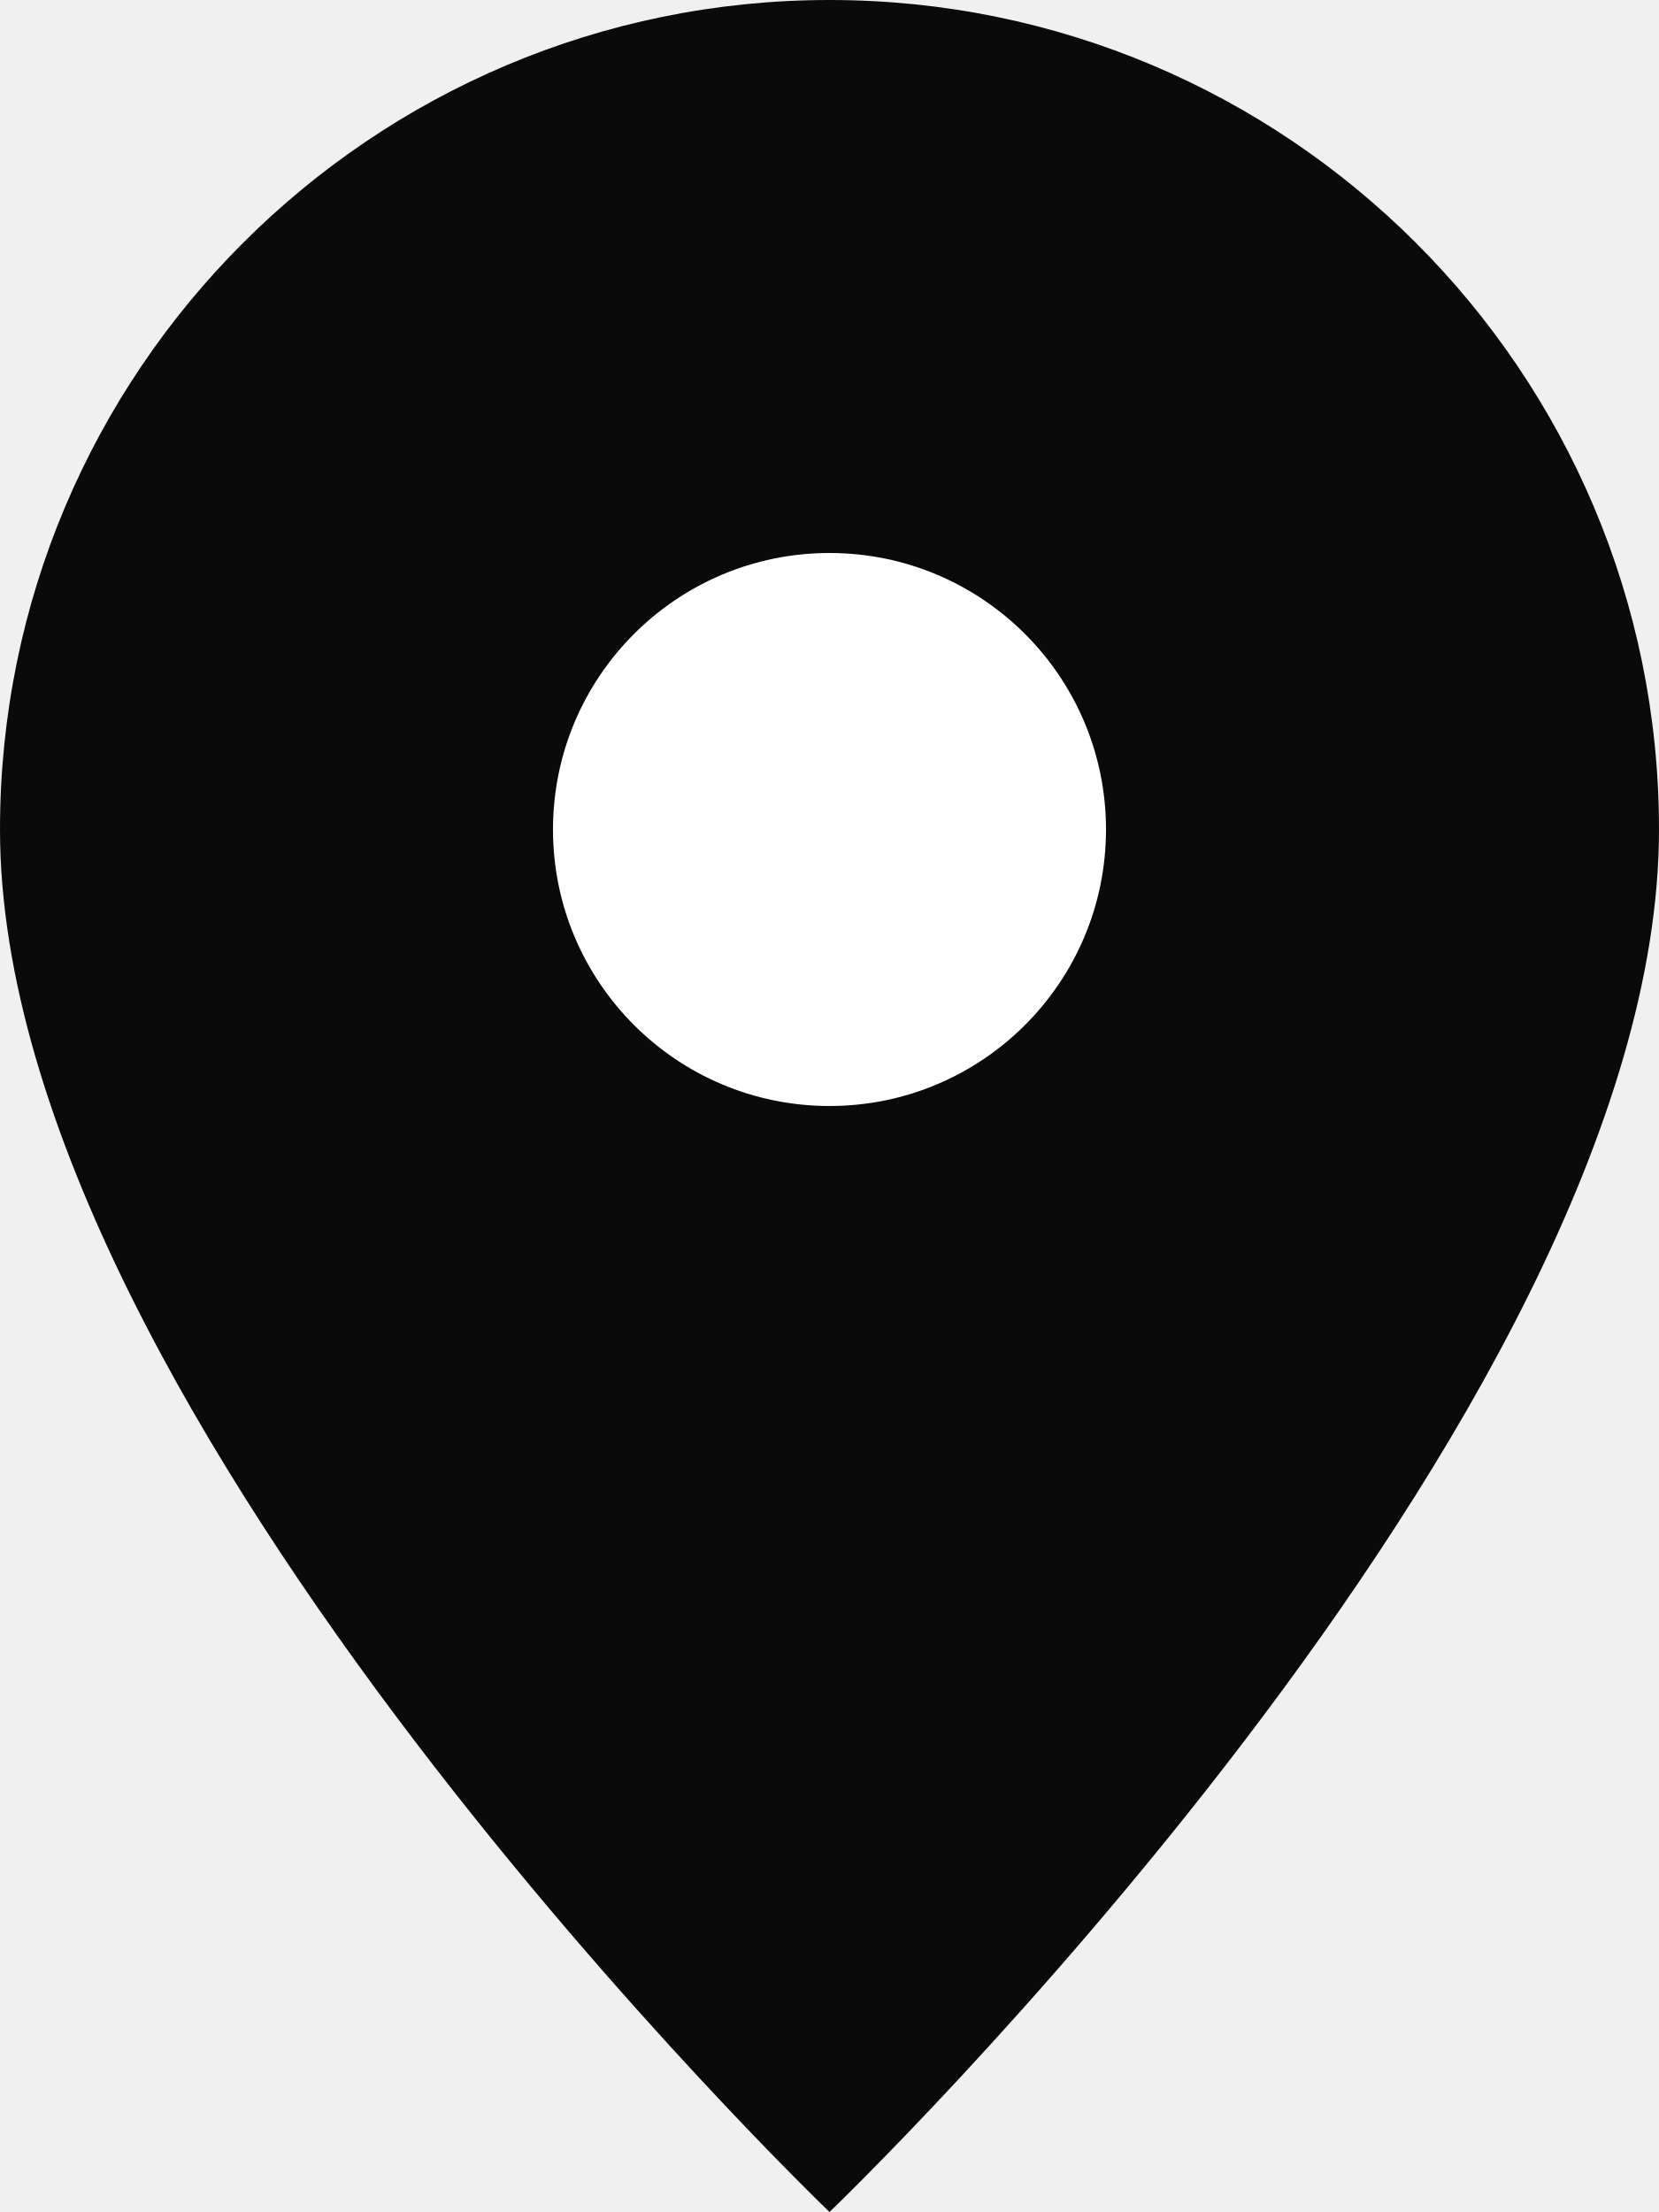
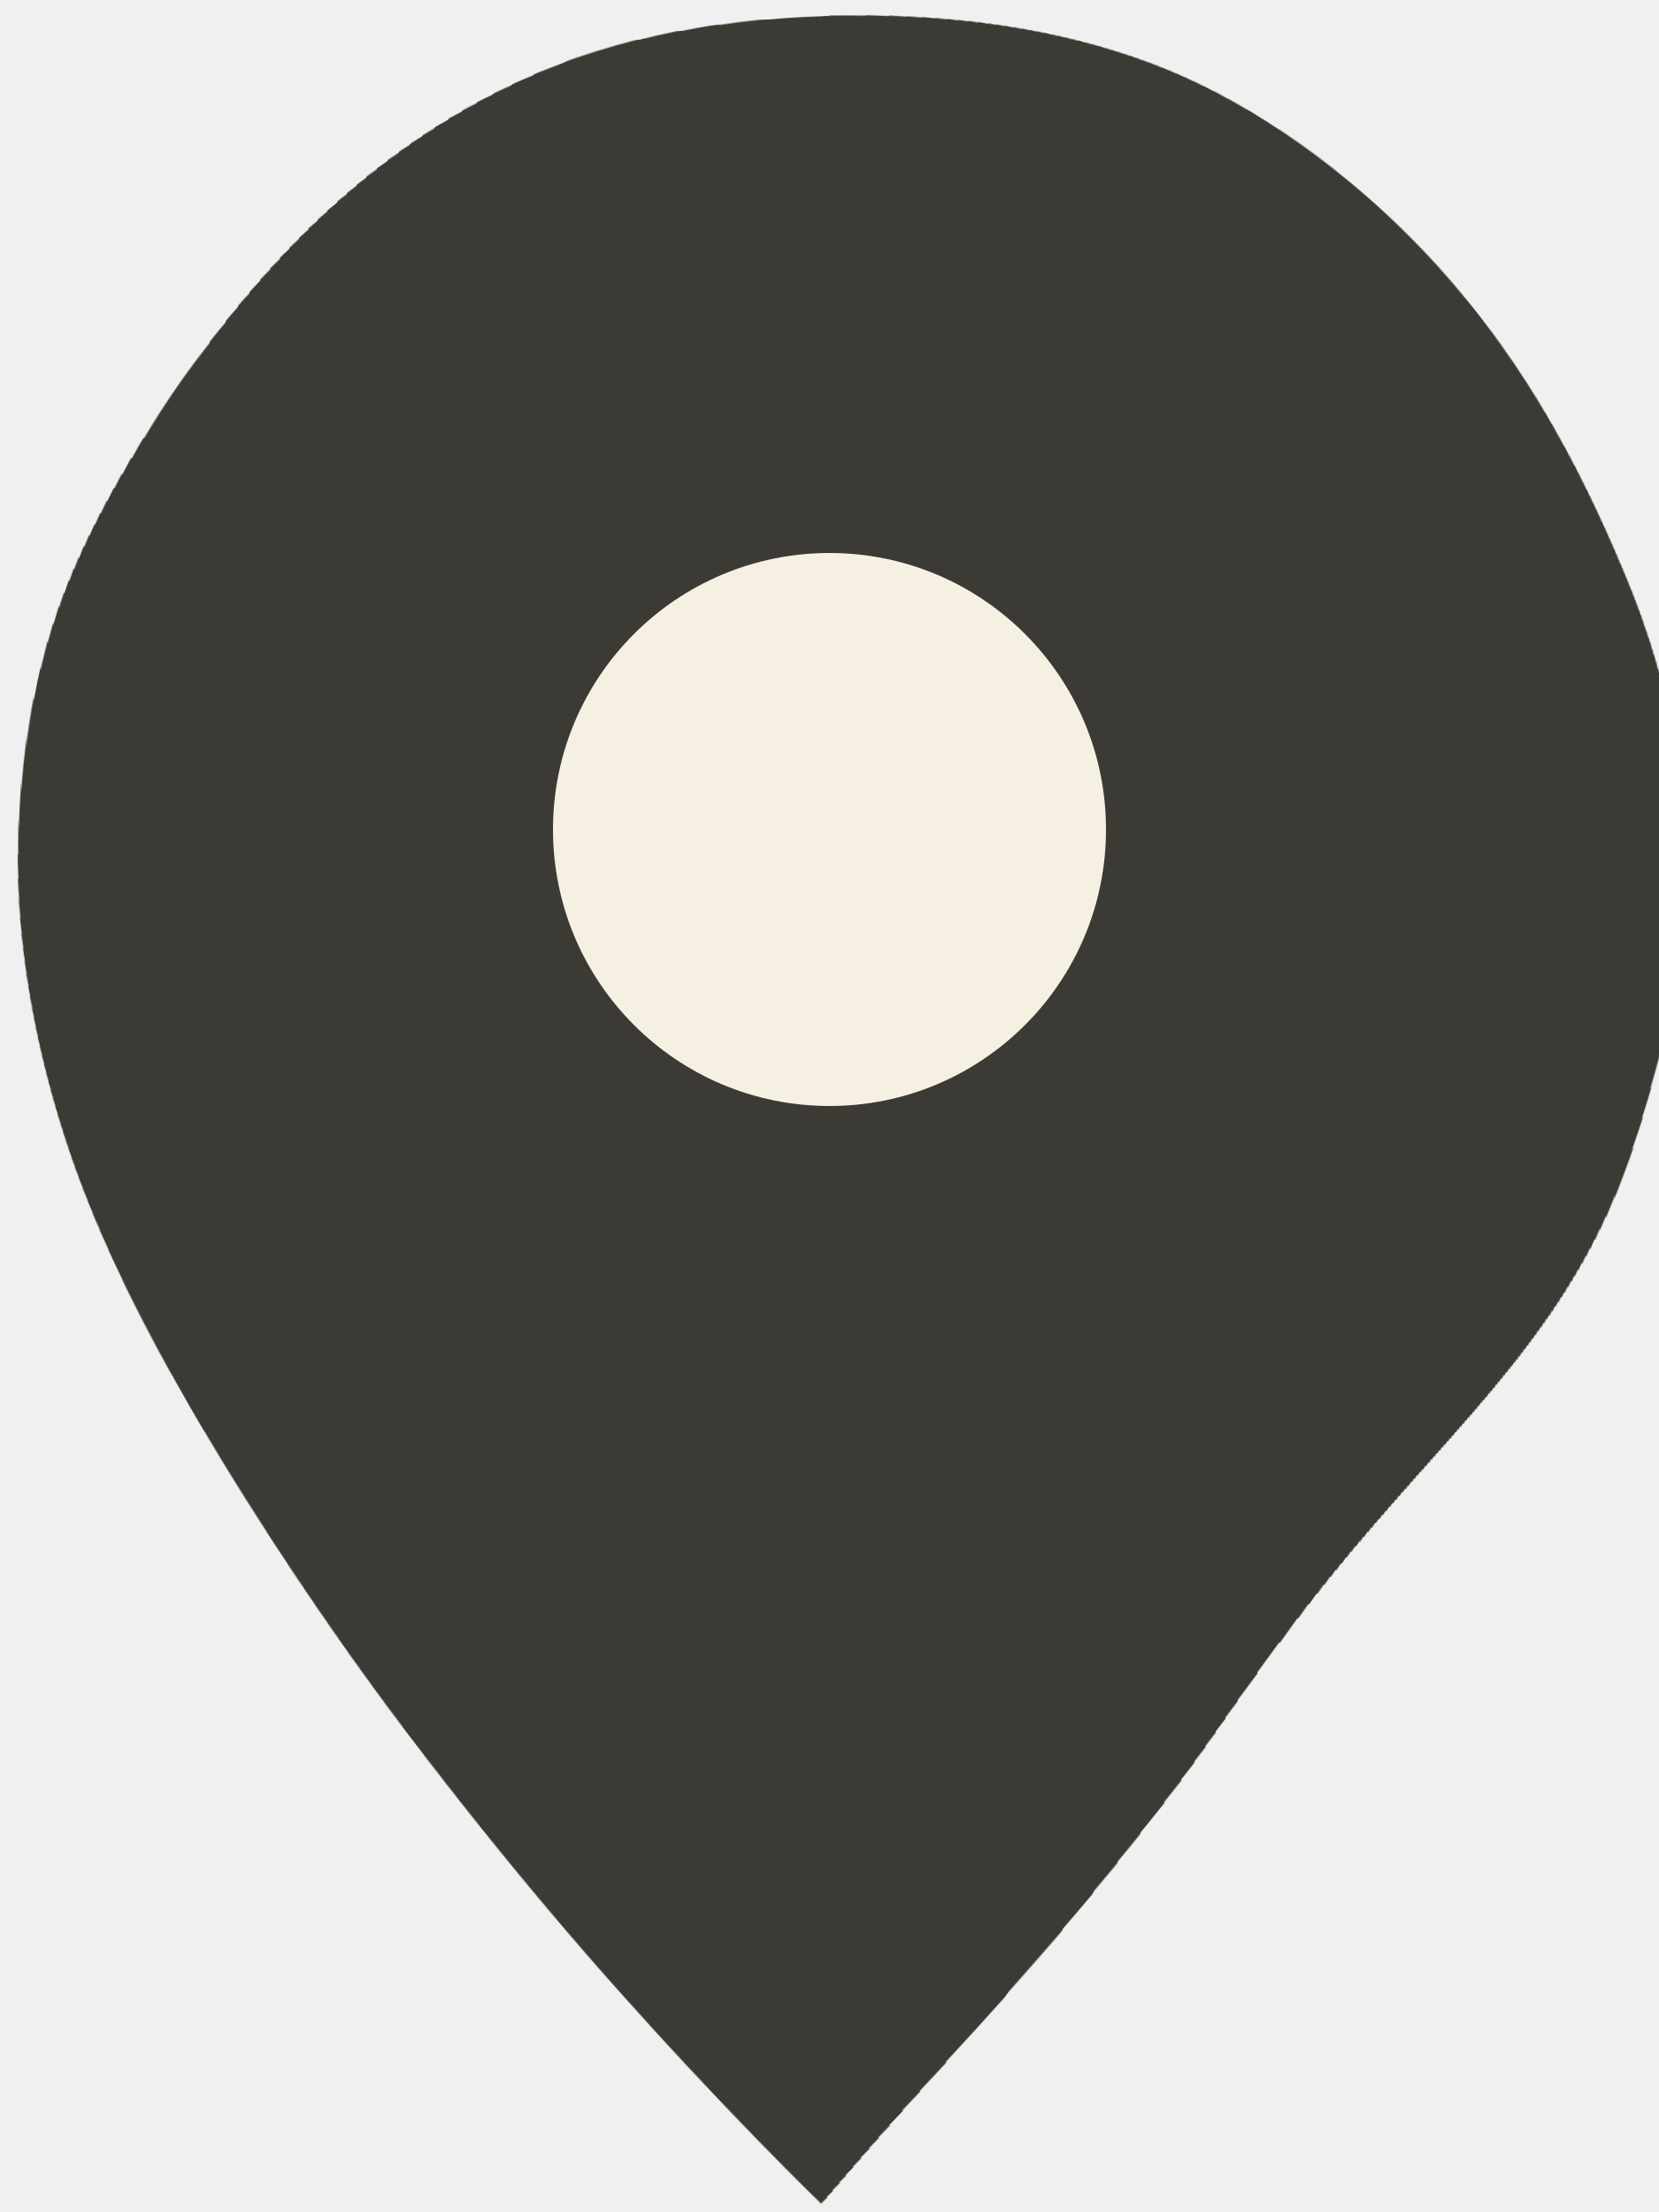
<svg xmlns="http://www.w3.org/2000/svg" width="24" height="32" viewBox="0 0 24 32">
-   <path d="M12 0C5.373 0 0 5.373 0 12c0 8.5 12 20 12 20S24 20.5 24 12C24 5.373 18.627 0 12 0z" fill="#0a0a0a" />
-   <circle cx="12" cy="12" r="4" fill="#ffffff" />
+   <defs>
+     <filter id="pinWobble" x="-20%" y="-20%" width="140%" height="140%">
+       <feTurbulence type="fractalNoise" baseFrequency="0.06" numOctaves="2" seed="21" result="noise" />
+       <feDisplacementMap in="SourceGraphic" in2="noise" scale="2" />
+     </filter>
+   </defs>
+   <path d="M12 0C5.373 0 0 5.373 0 12c0 8.5 12 20 12 20S24 20.5 24 12C24 5.373 18.627 0 12 0z" fill="#3c3a34" filter="url(#pinWobble)" />
+   <circle cx="12" cy="12" r="4" fill="#f6f0e2" />
</svg>
